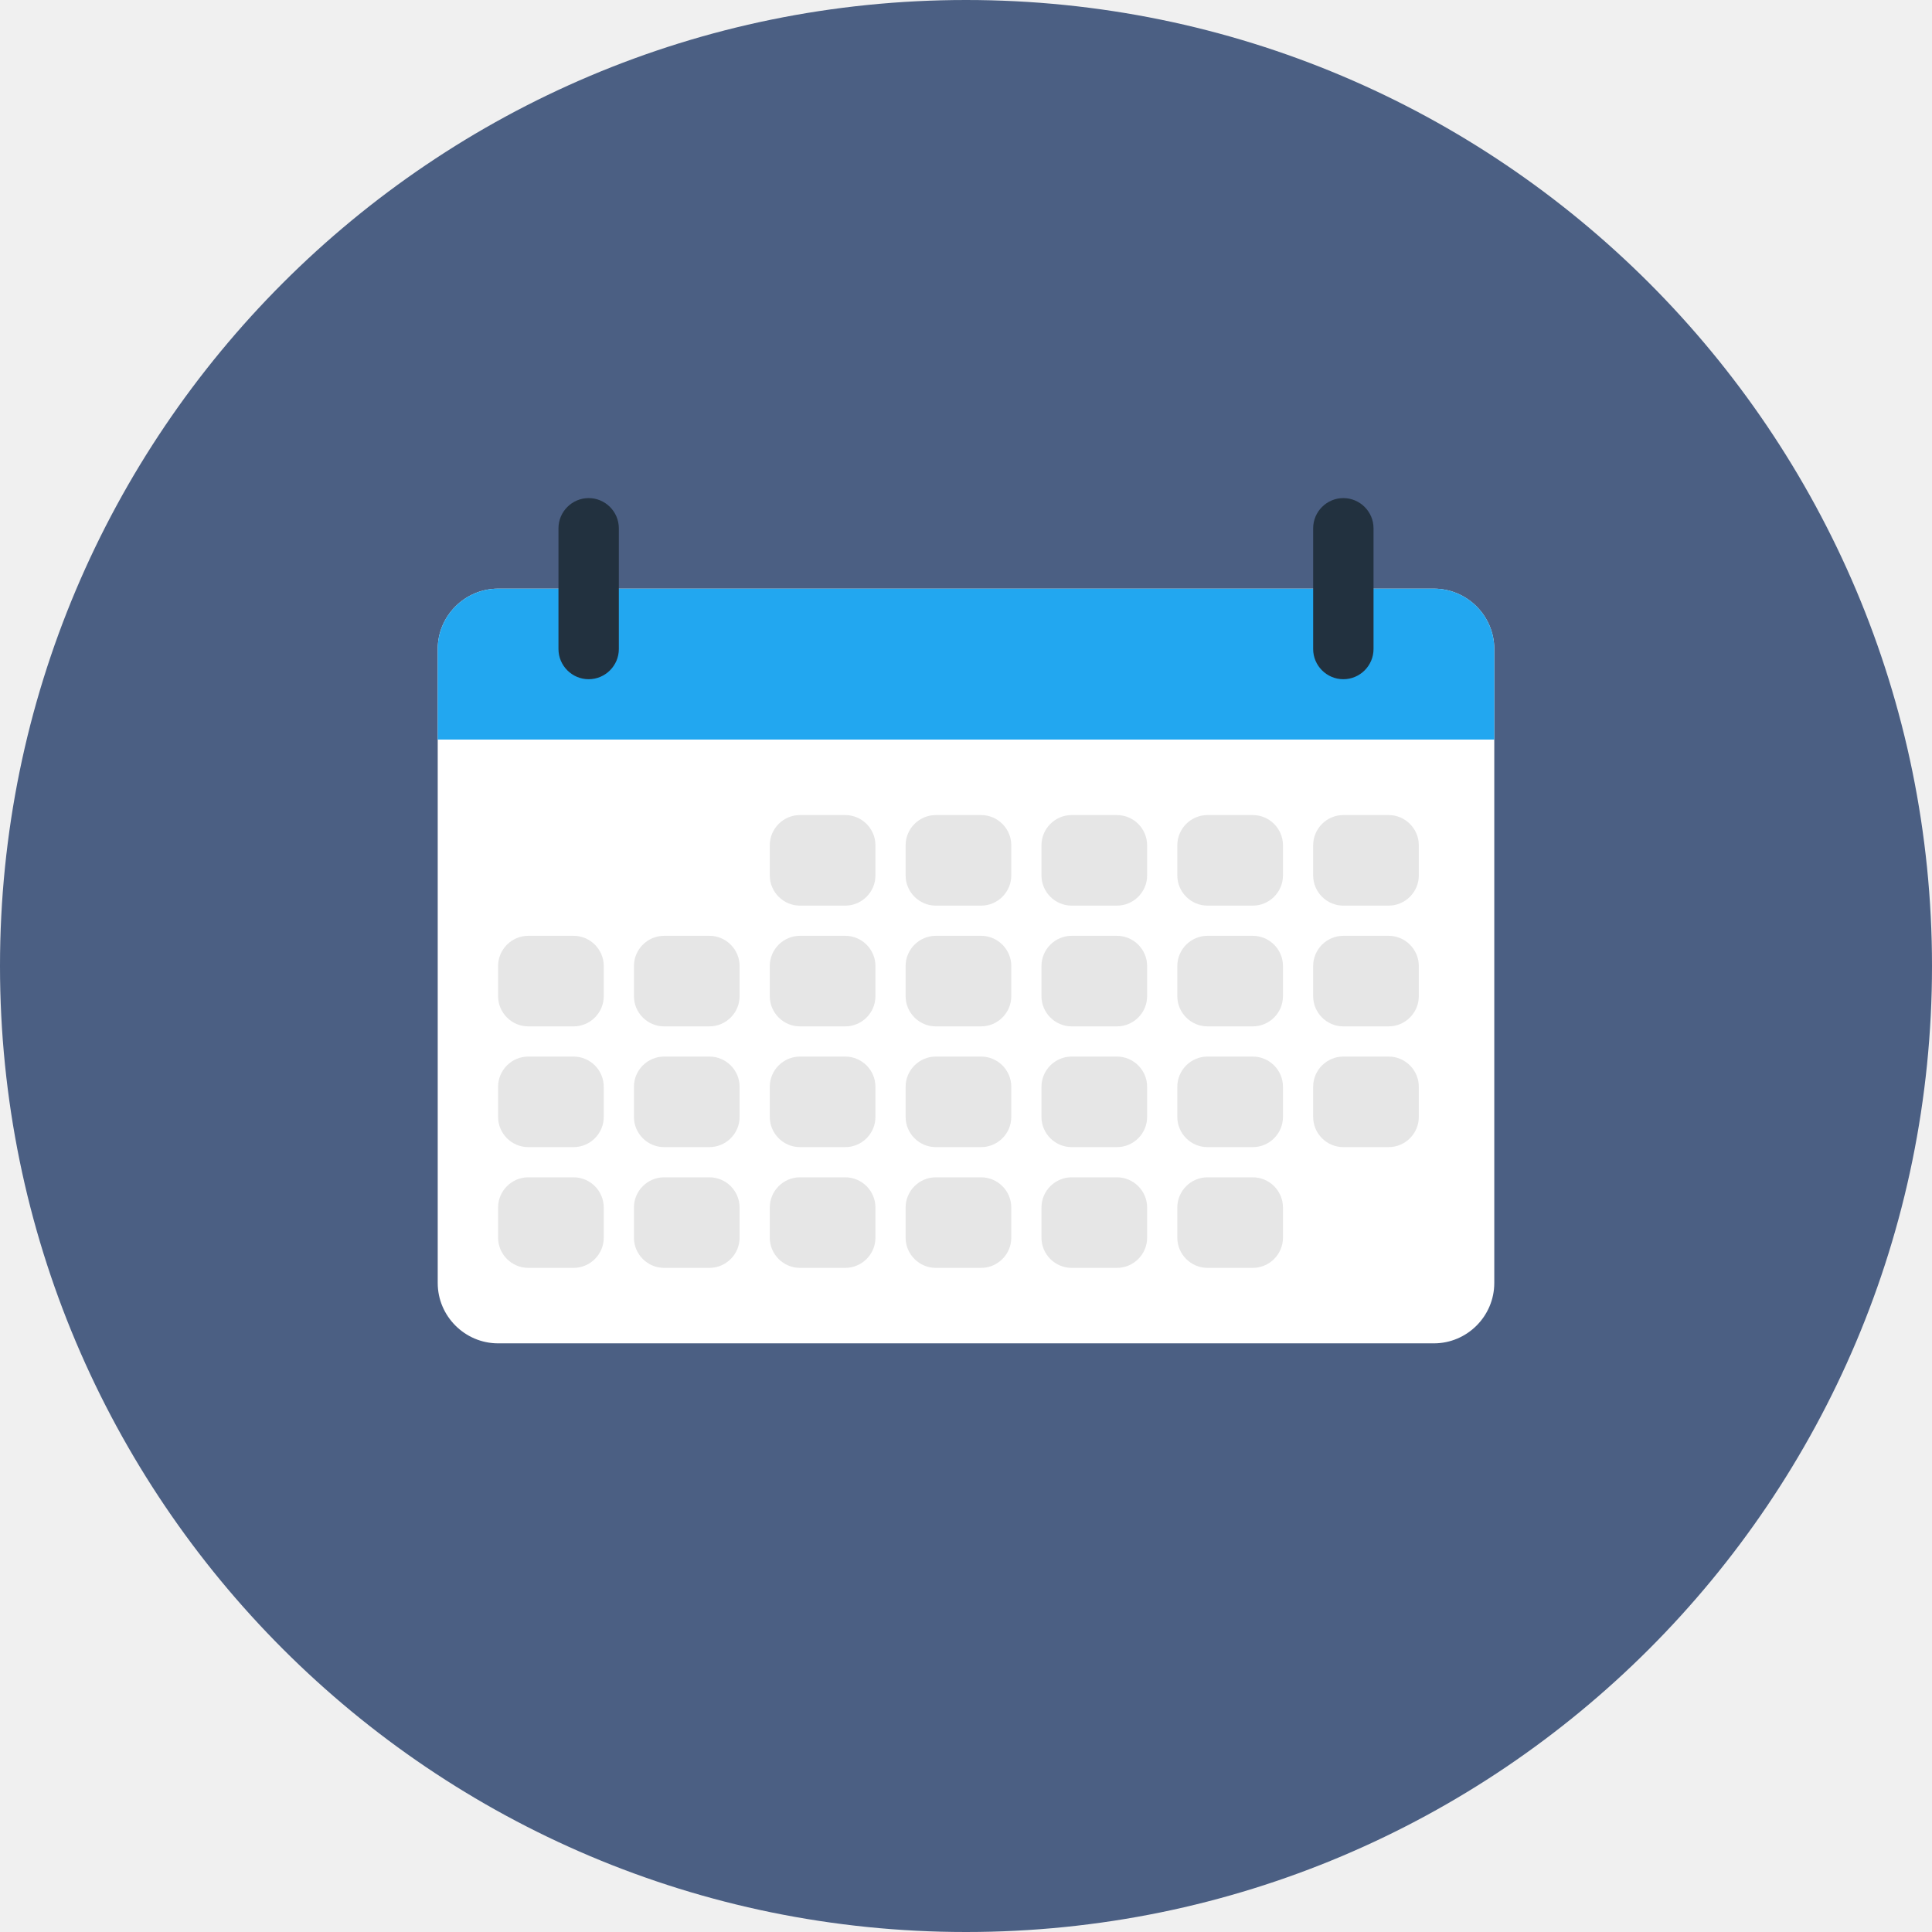
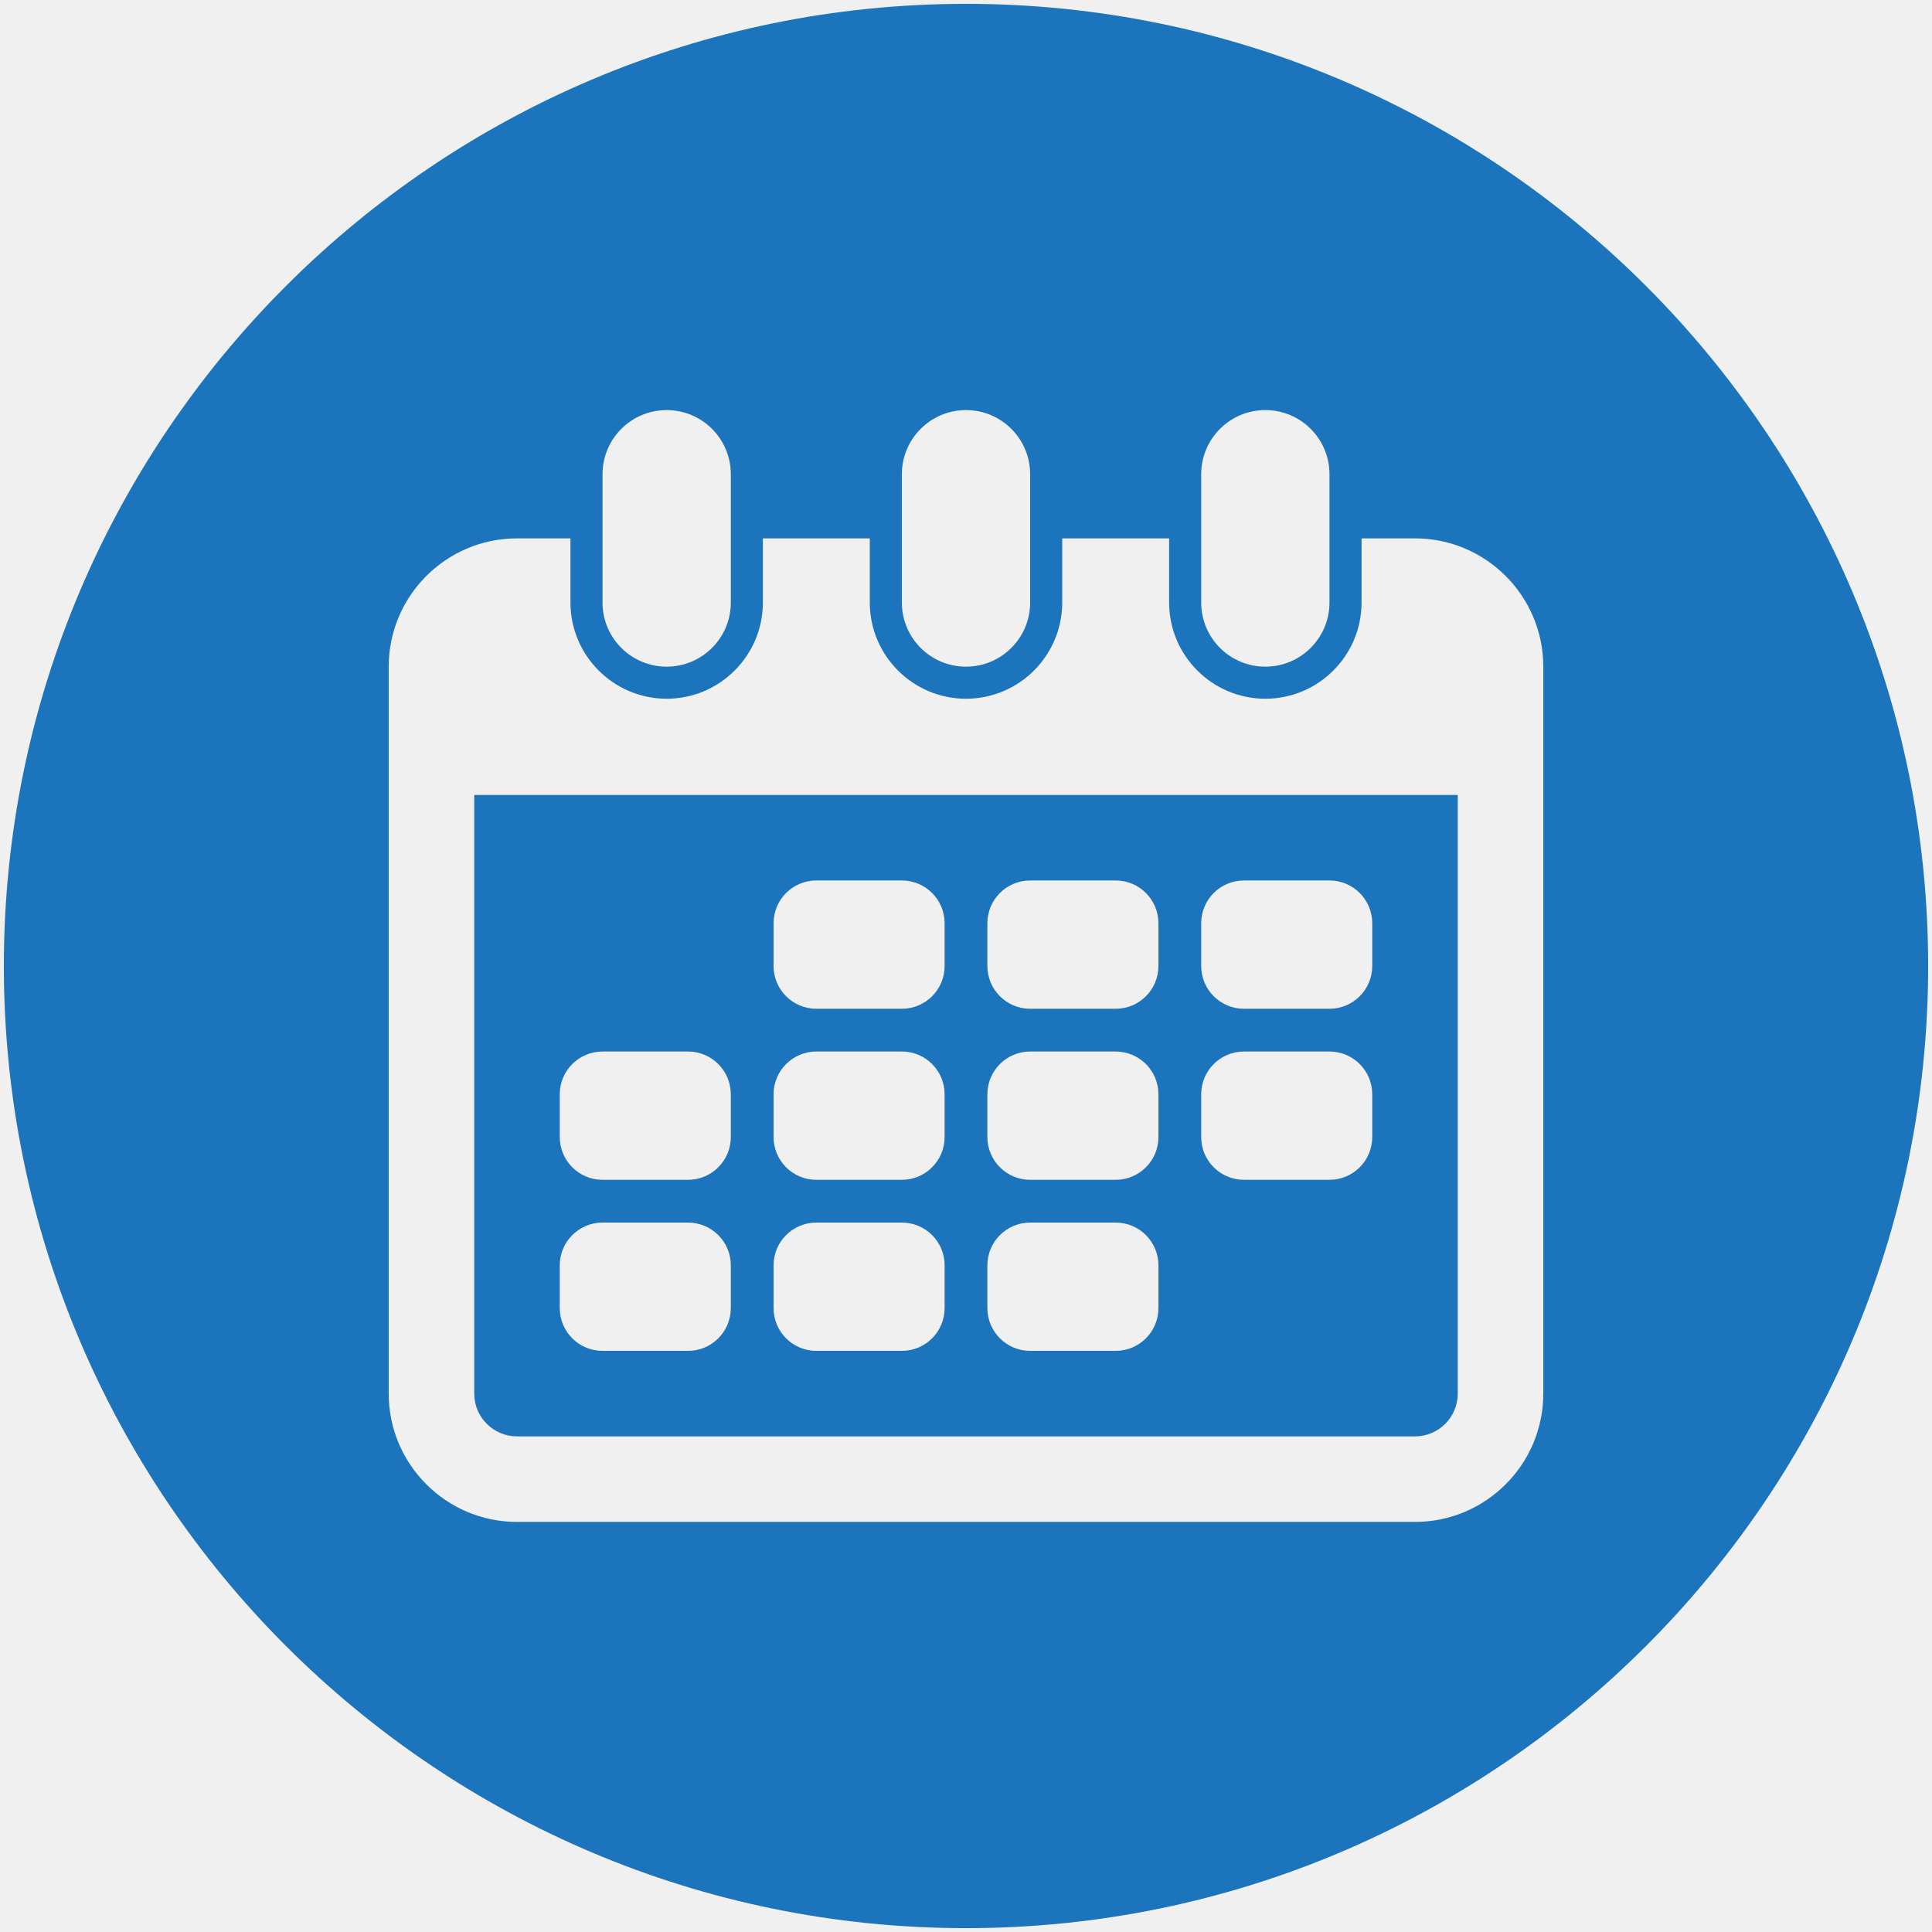
- <svg xmlns="http://www.w3.org/2000/svg" enable-background="new 0 0 128 128" id="Layer_1" version="1.1" viewBox="0 0 128 128" xml:space="preserve">
-   <circle cx="64" cy="64" fill="#4B5F83" id="circle" r="64" />
-   <g id="icon">
-     <path d="M95,89H33c-2.2,0-4-1.8-4-4V43c0-2.2,1.8-4,4-4h62c2.2,0,4,1.8,4,4v42C99,87.2,97.2,89,95,89z" fill="#FFFFFF" id="base" />
-     <path d="M95,39H33c-2.2,0-4,1.8-4,4v1v1v4h4h62h4v-4v-1v-1C99,40.8,97.2,39,95,39z" fill="#22A7F0" id="top" />
-     <path d="M39,45L39,45c-1.1,0-2-0.9-2-2v-8c0-1.1,0.9-2,2-2h0c1.1,0,2,0.9,2,2v8C41,44.1,40.1,45,39,45   z" fill="#22313F" id="line_1_" />
-     <path d="M89,45L89,45c-1.1,0-2-0.9-2-2v-8c0-1.1,0.9-2,2-2l0,0c1.1,0,2,0.9,2,2v8C91,44.1,90.1,45,89,45z   " fill="#22313F" id="line" />
-     <g id="_x30_4">
-       <path d="M38,84h-3c-1.1,0-2-0.9-2-2v-2c0-1.1,0.9-2,2-2h3c1.1,0,2,0.9,2,2v2C40,83.1,39.1,84,38,84z" fill="#E6E6E6" id="day_27_" />
-       <path d="M47,84h-3c-1.1,0-2-0.9-2-2v-2c0-1.1,0.9-2,2-2h3c1.1,0,2,0.9,2,2v2C49,83.1,48.1,84,47,84z" fill="#E6E6E6" id="day_26_" />
-       <path d="M56,84h-3c-1.1,0-2-0.9-2-2v-2c0-1.1,0.9-2,2-2h3c1.1,0,2,0.9,2,2v2C58,83.1,57.1,84,56,84z" fill="#E6E6E6" id="day_25_" />
-       <path d="M65,84h-3c-1.1,0-2-0.9-2-2v-2c0-1.1,0.9-2,2-2h3c1.1,0,2,0.9,2,2v2C67,83.1,66.1,84,65,84z" fill="#E6E6E6" id="day_24_" />
-       <path d="M74,84h-3c-1.1,0-2-0.9-2-2v-2c0-1.1,0.9-2,2-2h3c1.1,0,2,0.9,2,2v2C76,83.1,75.1,84,74,84z" fill="#E6E6E6" id="day_23_" />
-       <path d="M83,84h-3c-1.1,0-2-0.9-2-2v-2c0-1.1,0.9-2,2-2h3c1.1,0,2,0.9,2,2v2C85,83.1,84.1,84,83,84z" fill="#E6E6E6" id="day_22_" />
-     </g>
-     <g id="_x30_3">
-       <path d="M38,76h-3c-1.1,0-2-0.9-2-2v-2c0-1.1,0.9-2,2-2h3c1.1,0,2,0.9,2,2v2C40,75.1,39.1,76,38,76z" fill="#E6E6E6" id="day_20_" />
-       <path d="M47,76h-3c-1.1,0-2-0.9-2-2v-2c0-1.1,0.9-2,2-2h3c1.1,0,2,0.9,2,2v2C49,75.1,48.1,76,47,76z" fill="#E6E6E6" id="day_19_" />
-       <path d="M56,76h-3c-1.1,0-2-0.9-2-2v-2c0-1.1,0.9-2,2-2h3c1.1,0,2,0.9,2,2v2C58,75.1,57.1,76,56,76z" fill="#E6E6E6" id="day_18_" />
-       <path d="M65,76h-3c-1.1,0-2-0.9-2-2v-2c0-1.1,0.9-2,2-2h3c1.1,0,2,0.9,2,2v2C67,75.1,66.1,76,65,76z" fill="#E6E6E6" id="day_17_" />
-       <path d="M74,76h-3c-1.1,0-2-0.9-2-2v-2c0-1.1,0.9-2,2-2h3c1.1,0,2,0.9,2,2v2C76,75.1,75.1,76,74,76z" fill="#E6E6E6" id="day_16_" />
-       <path d="M83,76h-3c-1.1,0-2-0.9-2-2v-2c0-1.1,0.9-2,2-2h3c1.1,0,2,0.9,2,2v2C85,75.1,84.1,76,83,76z" fill="#E6E6E6" id="day_15_" />
-       <path d="M92,76h-3c-1.1,0-2-0.9-2-2v-2c0-1.1,0.9-2,2-2h3c1.1,0,2,0.9,2,2v2C94,75.1,93.1,76,92,76z" fill="#E6E6E6" id="day_14_" />
-     </g>
-     <g id="_x30_2">
-       <path d="M38,68h-3c-1.1,0-2-0.9-2-2v-2c0-1.1,0.9-2,2-2h3c1.1,0,2,0.9,2,2v2C40,67.1,39.1,68,38,68z" fill="#E6E6E6" id="day_13_" />
-       <path d="M47,68h-3c-1.1,0-2-0.9-2-2v-2c0-1.1,0.9-2,2-2h3c1.1,0,2,0.9,2,2v2C49,67.1,48.1,68,47,68z" fill="#E6E6E6" id="day_12_" />
-       <path d="M56,68h-3c-1.1,0-2-0.9-2-2v-2c0-1.1,0.9-2,2-2h3c1.1,0,2,0.9,2,2v2C58,67.1,57.1,68,56,68z" fill="#E6E6E6" id="day_11_" />
-       <path d="M65,68h-3c-1.1,0-2-0.9-2-2v-2c0-1.1,0.9-2,2-2h3c1.1,0,2,0.9,2,2v2C67,67.1,66.1,68,65,68z" fill="#E6E6E6" id="day_10_" />
-       <path d="M74,68h-3c-1.1,0-2-0.9-2-2v-2c0-1.1,0.9-2,2-2h3c1.1,0,2,0.9,2,2v2C76,67.1,75.1,68,74,68z" fill="#E6E6E6" id="day_9_" />
-       <path d="M83,68h-3c-1.1,0-2-0.9-2-2v-2c0-1.1,0.9-2,2-2h3c1.1,0,2,0.9,2,2v2C85,67.1,84.1,68,83,68z" fill="#E6E6E6" id="day_8_" />
-       <path d="M92,68h-3c-1.1,0-2-0.9-2-2v-2c0-1.1,0.9-2,2-2h3c1.1,0,2,0.9,2,2v2C94,67.1,93.1,68,92,68z" fill="#E6E6E6" id="day_7_" />
-     </g>
-     <g id="_x30_1">
-       <path d="M56,60h-3c-1.1,0-2-0.9-2-2v-2c0-1.1,0.9-2,2-2h3c1.1,0,2,0.9,2,2v2C58,59.1,57.1,60,56,60z" fill="#E6E6E6" id="day_4_" />
-       <path d="M65,60h-3c-1.1,0-2-0.9-2-2v-2c0-1.1,0.9-2,2-2h3c1.1,0,2,0.9,2,2v2C67,59.1,66.1,60,65,60z" fill="#E6E6E6" id="day_3_" />
-       <path d="M74,60h-3c-1.1,0-2-0.9-2-2v-2c0-1.1,0.9-2,2-2h3c1.1,0,2,0.9,2,2v2C76,59.1,75.1,60,74,60z" fill="#E6E6E6" id="day_2_" />
-       <path d="M83,60h-3c-1.1,0-2-0.9-2-2v-2c0-1.1,0.9-2,2-2h3c1.1,0,2,0.9,2,2v2C85,59.1,84.1,60,83,60z" fill="#E6E6E6" id="day_1_" />
-       <path d="M92,60h-3c-1.1,0-2-0.9-2-2v-2c0-1.1,0.9-2,2-2h3c1.1,0,2,0.9,2,2v2C94,59.1,93.1,60,92,60z" fill="#E6E6E6" id="day" />
-     </g>
+ <svg xmlns="http://www.w3.org/2000/svg" enable-background="new 0 0 502 502" height="502px" id="Layer_1" version="1.1" viewBox="0 0 502 502" width="502px" xml:space="preserve">
+   <g>
+     <path d="M123.223,362.112c0,6.126,4.984,11.111,11.11,11.111h233.334c6.126,0,11.11-4.985,11.11-11.111V206.557   H123.223V362.112z M312.111,239.89c0-6.137,4.975-11.111,11.11-11.111h22.223c6.137,0,11.111,4.975,11.111,11.111v11.111   c0,6.137-4.975,11.111-11.111,11.111h-22.223c-6.136,0-11.11-4.975-11.11-11.111V239.89z M312.111,284.334   c0-6.137,4.975-11.111,11.11-11.111h22.223c6.137,0,11.111,4.975,11.111,11.111v11.111c0,6.136-4.975,11.111-11.111,11.111h-22.223   c-6.136,0-11.11-4.976-11.11-11.111V284.334z M256.556,239.89c0-6.137,4.975-11.111,11.11-11.111h22.223   c6.137,0,11.111,4.975,11.111,11.111v11.111c0,6.137-4.975,11.111-11.111,11.111h-22.223c-6.136,0-11.11-4.975-11.11-11.111V239.89   z M256.556,284.334c0-6.137,4.975-11.111,11.11-11.111h22.223c6.137,0,11.111,4.975,11.111,11.111v11.111   c0,6.136-4.975,11.111-11.111,11.111h-22.223c-6.136,0-11.11-4.976-11.11-11.111V284.334z M256.556,328.778   c0-6.136,4.975-11.11,11.11-11.11h22.223c6.137,0,11.111,4.975,11.111,11.11v11.111c0,6.136-4.975,11.111-11.111,11.111h-22.223   c-6.136,0-11.11-4.976-11.11-11.111V328.778z M201,239.89c0-6.137,4.975-11.111,11.111-11.111h22.223   c6.136,0,11.11,4.975,11.11,11.111v11.111c0,6.137-4.975,11.111-11.11,11.111h-22.223c-6.137,0-11.111-4.975-11.111-11.111V239.89z    M201,284.334c0-6.137,4.975-11.111,11.111-11.111h22.223c6.136,0,11.11,4.975,11.11,11.111v11.111   c0,6.136-4.975,11.111-11.11,11.111h-22.223c-6.137,0-11.111-4.976-11.111-11.111V284.334z M201,328.778   c0-6.136,4.975-11.11,11.111-11.11h22.223c6.136,0,11.11,4.975,11.11,11.11v11.111c0,6.136-4.975,11.111-11.11,11.111h-22.223   c-6.137,0-11.111-4.976-11.111-11.111V328.778z M145.444,284.334c0-6.137,4.975-11.111,11.111-11.111h22.223   c6.136,0,11.11,4.975,11.11,11.111v11.111c0,6.136-4.975,11.111-11.11,11.111h-22.223c-6.137,0-11.111-4.976-11.111-11.111V284.334   z M145.444,328.778c0-6.136,4.975-11.11,11.111-11.11h22.223c6.136,0,11.11,4.975,11.11,11.11v11.111   c0,6.136-4.975,11.111-11.11,11.111h-22.223c-6.137,0-11.111-4.976-11.111-11.111V328.778z" fill="#1C75BC" />
+     <path d="M251,1C113.15,1,1,113.15,1,251.002C1,388.851,113.15,501,251,501s250-112.149,250-249.998   C501,113.15,388.85,1,251,1z M312.111,123.223c0-9.205,7.462-16.667,16.667-16.667c9.204,0,16.666,7.462,16.666,16.667v33.334   c0,9.204-7.462,16.666-16.666,16.666c-9.205,0-16.667-7.462-16.667-16.666V123.223z M234.334,123.223   c0-9.205,7.461-16.667,16.666-16.667s16.666,7.462,16.666,16.667v33.334c0,9.204-7.461,16.666-16.666,16.666   s-16.666-7.462-16.666-16.666V123.223z M156.556,123.223c0-9.205,7.462-16.667,16.666-16.667c9.205,0,16.667,7.462,16.667,16.667   v33.334c0,9.204-7.462,16.666-16.667,16.666c-9.204,0-16.666-7.462-16.666-16.666V123.223z M401,362.112   c0,18.38-14.953,33.333-33.333,33.333H134.333c-18.38,0-33.333-14.953-33.333-33.333v-188.89c0-18.38,14.953-33.333,33.333-33.333   h13.89v16.667c0,13.784,11.215,24.999,24.999,24.999c13.785,0,25.001-11.215,25.001-24.999V139.89H226v16.667   c0,13.784,11.215,24.999,25,24.999s25-11.215,25-24.999V139.89h27.777v16.667c0,13.784,11.216,24.999,25.001,24.999   c13.784,0,24.999-11.215,24.999-24.999V139.89h13.89c18.38,0,33.333,14.953,33.333,33.333V362.112z" fill="#1C75BC" />
  </g>
</svg>
